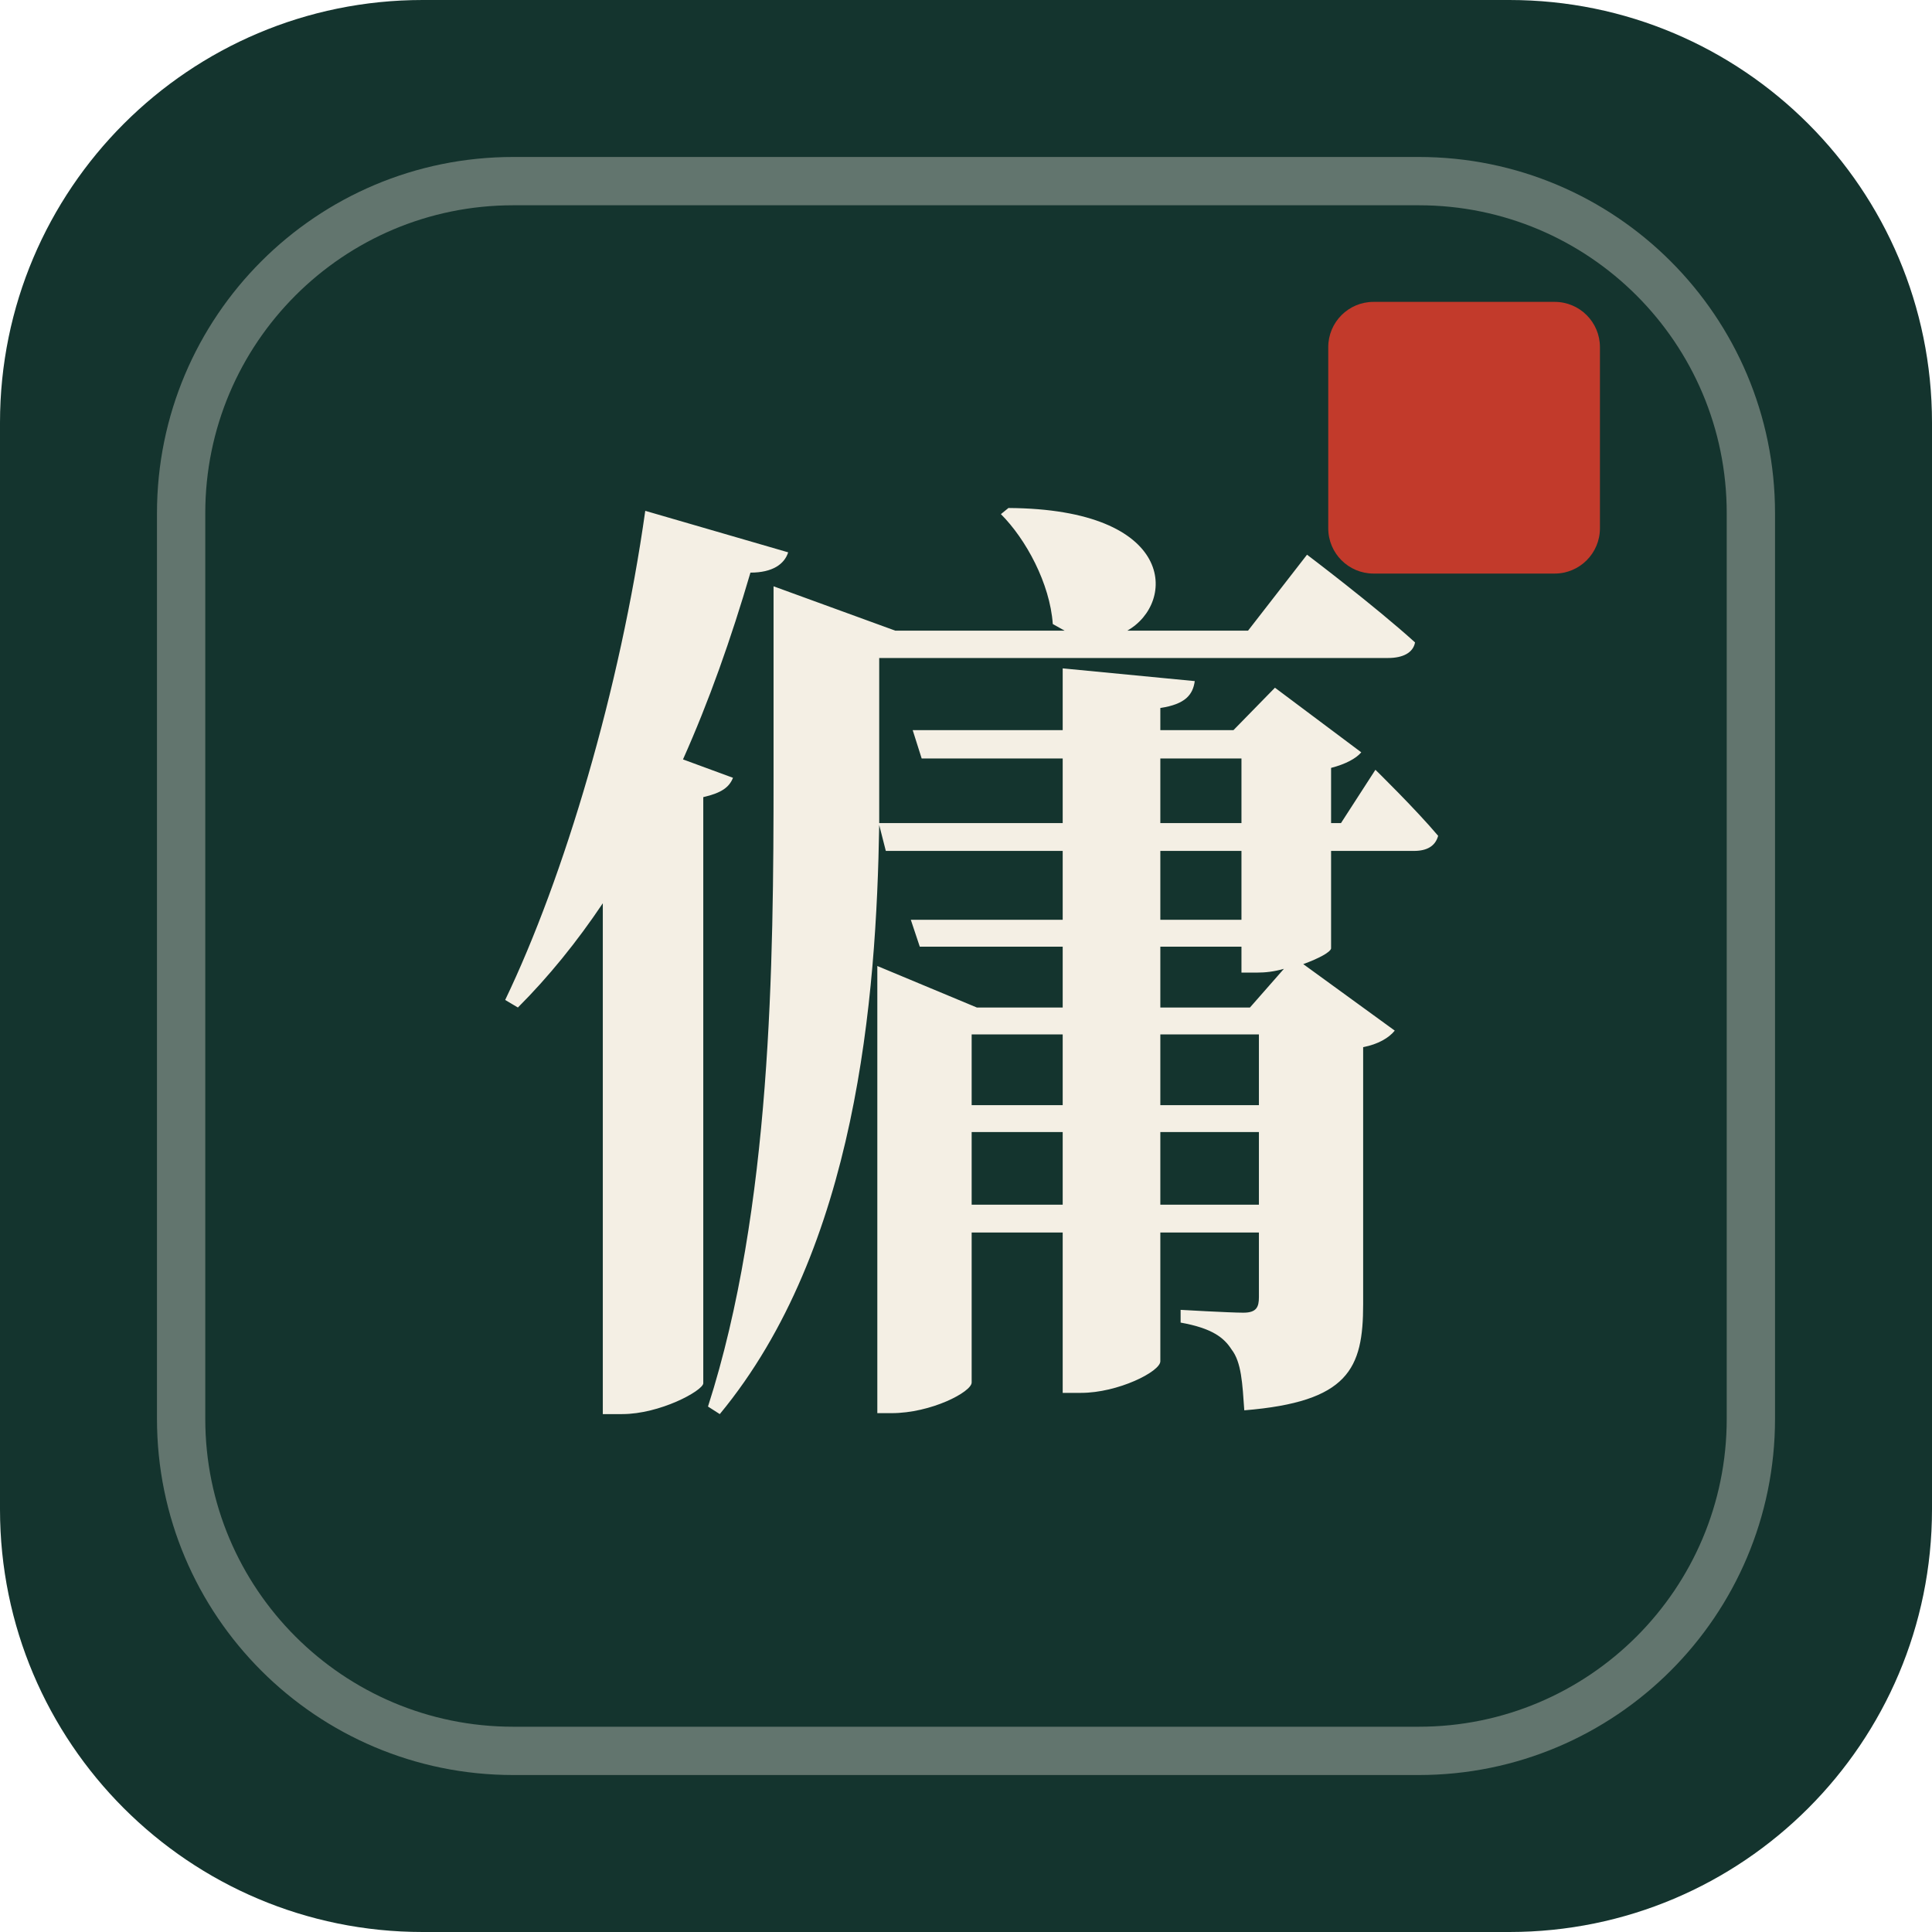
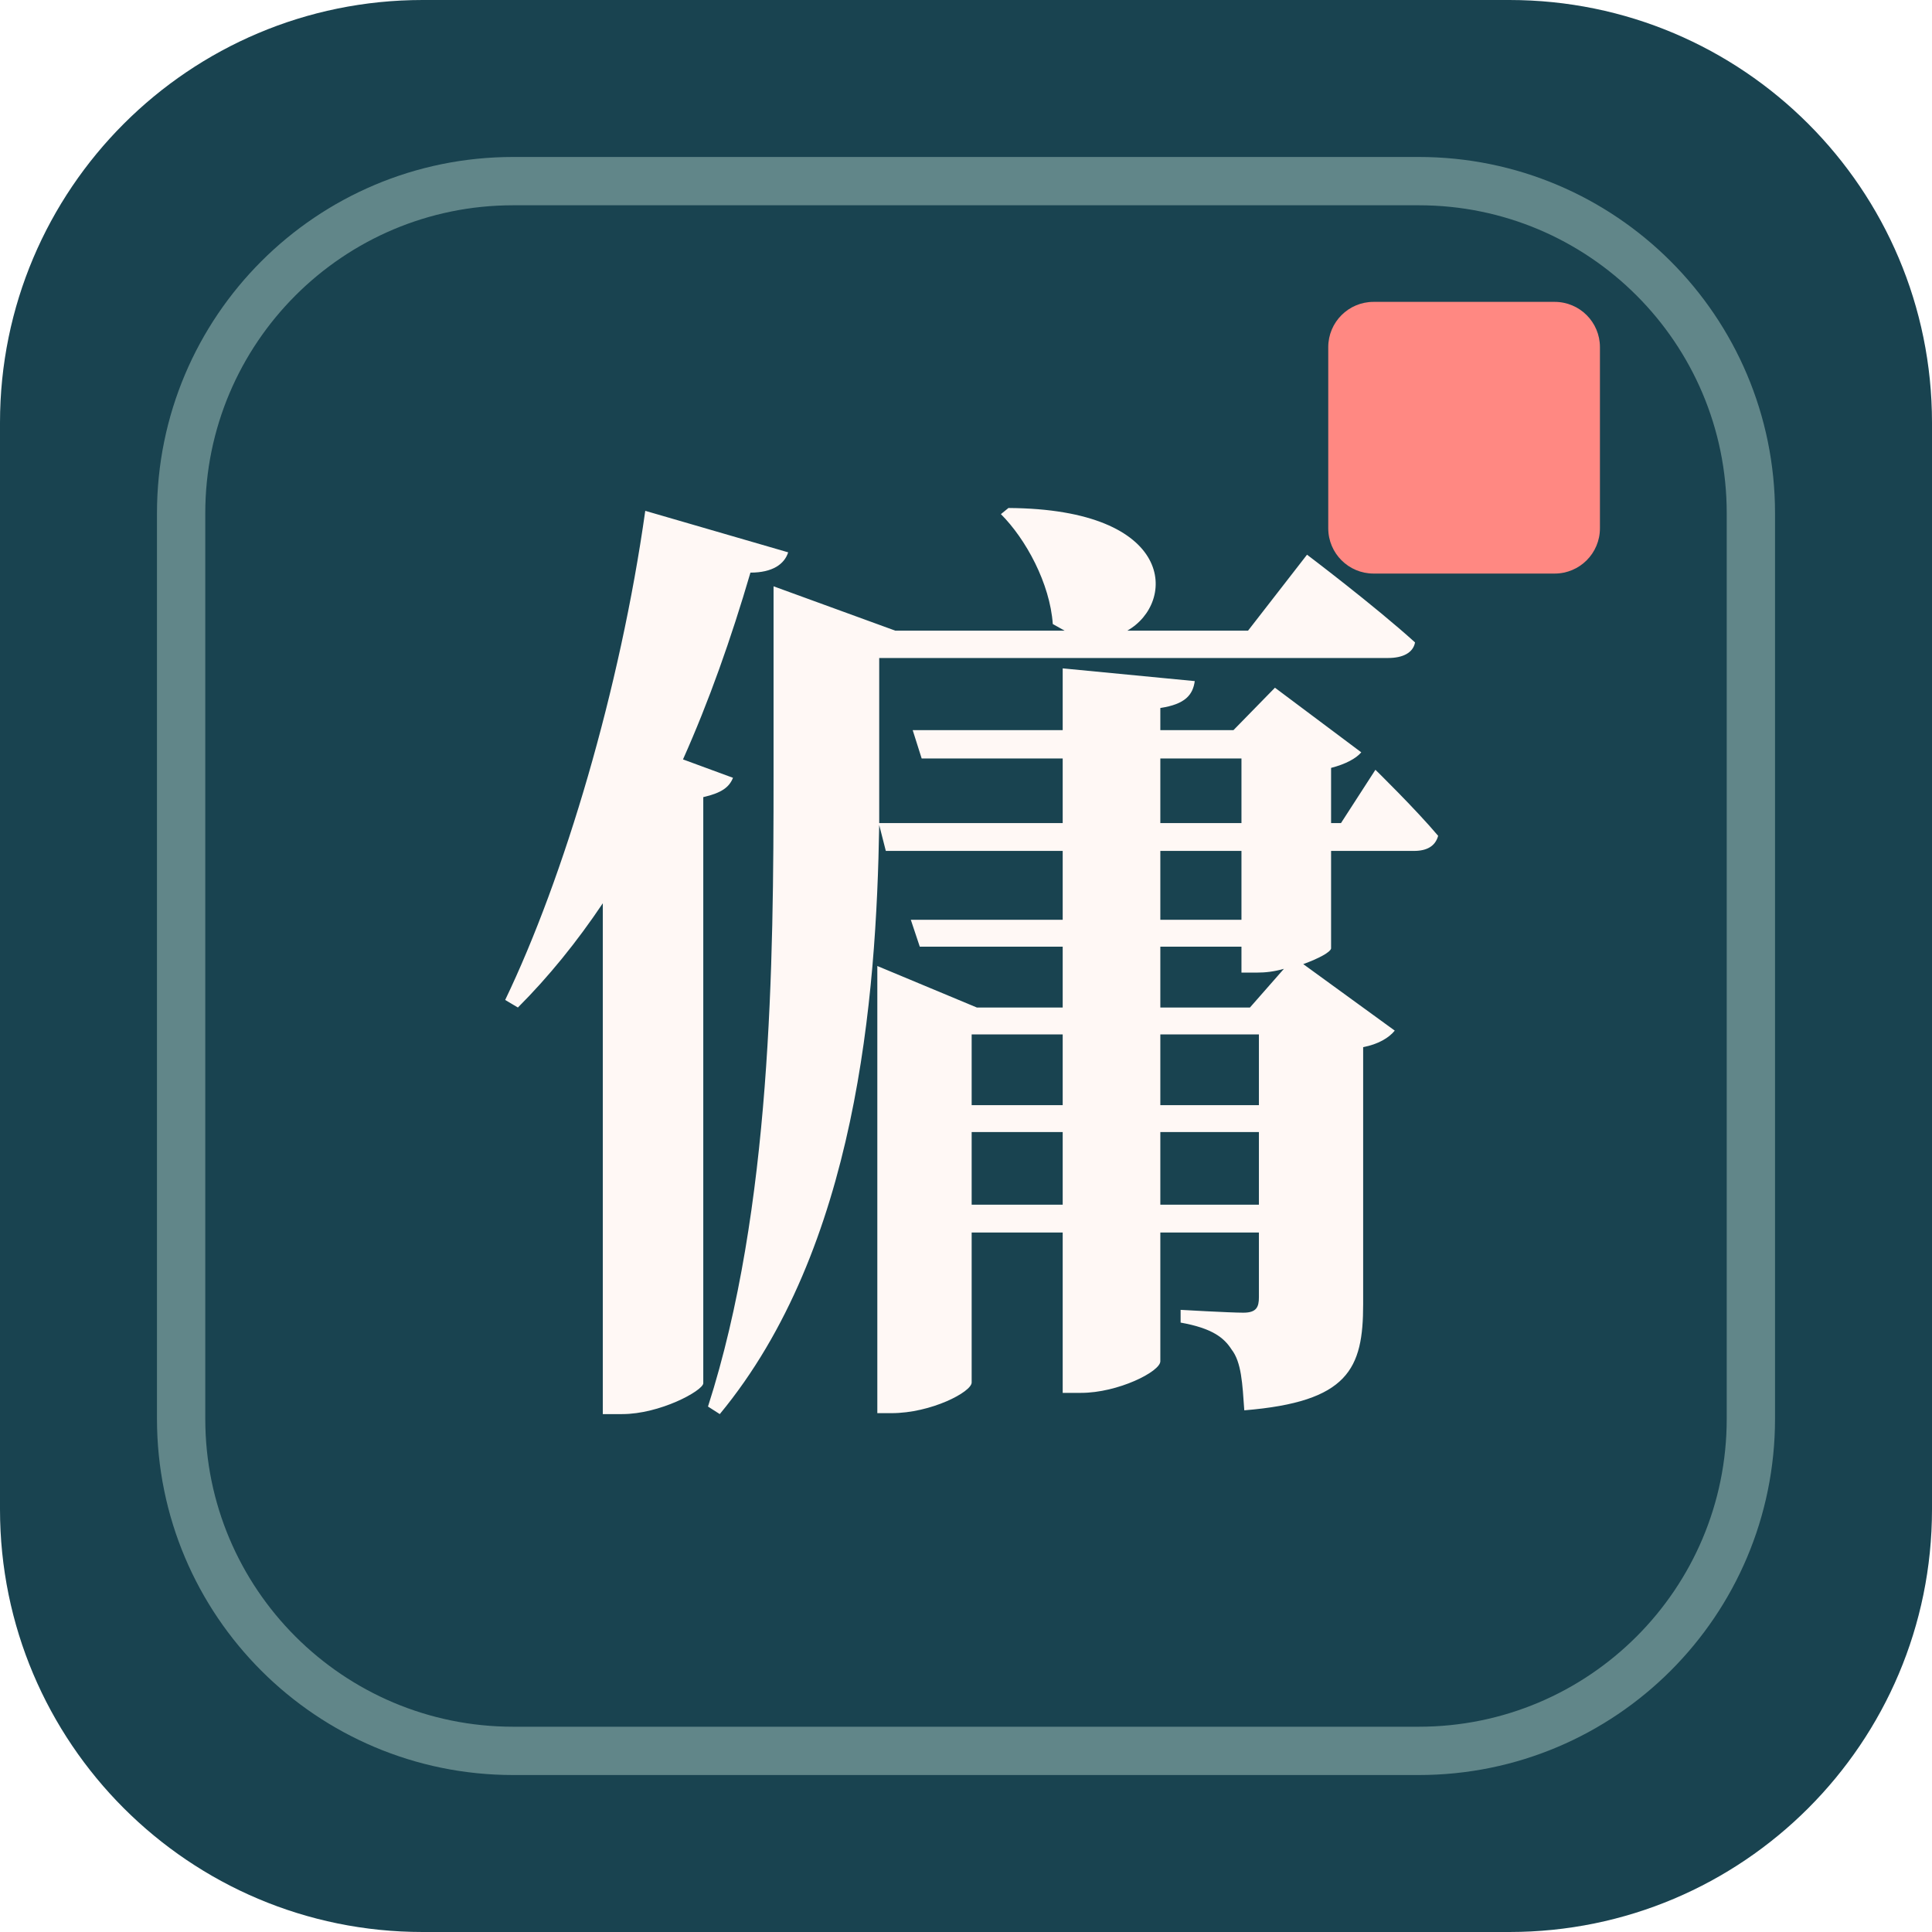
<svg xmlns="http://www.w3.org/2000/svg" viewBox="0 0 64 64">
-   <rect x="0" y="0" width="64" height="64" rx="14" fill="#14342E" />
-   <rect x="6" y="6" width="52" height="52" rx="11" fill="none" stroke="#F4EFE4" stroke-opacity=".35" stroke-width="1.6" />
-   <text x="32" y="44" text-anchor="middle" font-family="Noto Serif CJK HK, Songti TC, serif" font-size="32" font-weight="700" fill="#F4EFE4">傭</text>
-   <rect x="44" y="10" width="9" height="9" rx="1.5" fill="#C23A2B" />
+   <rect x="0" y="0" width="64" height="64" rx="14" fill="#194350" />
+   <rect x="6" y="6" width="52" height="52" rx="11" fill="none" stroke="#9DBEB8" stroke-opacity=".55" stroke-width="1.6" />
+   <text x="32" y="44" text-anchor="middle" font-family="Noto Serif CJK HK, Songti TC, serif" font-size="32" font-weight="700" fill="#FFF8F5">傭</text>
+   <rect x="44" y="10" width="9" height="9" rx="1.5" fill="#FF8882" />
</svg>
